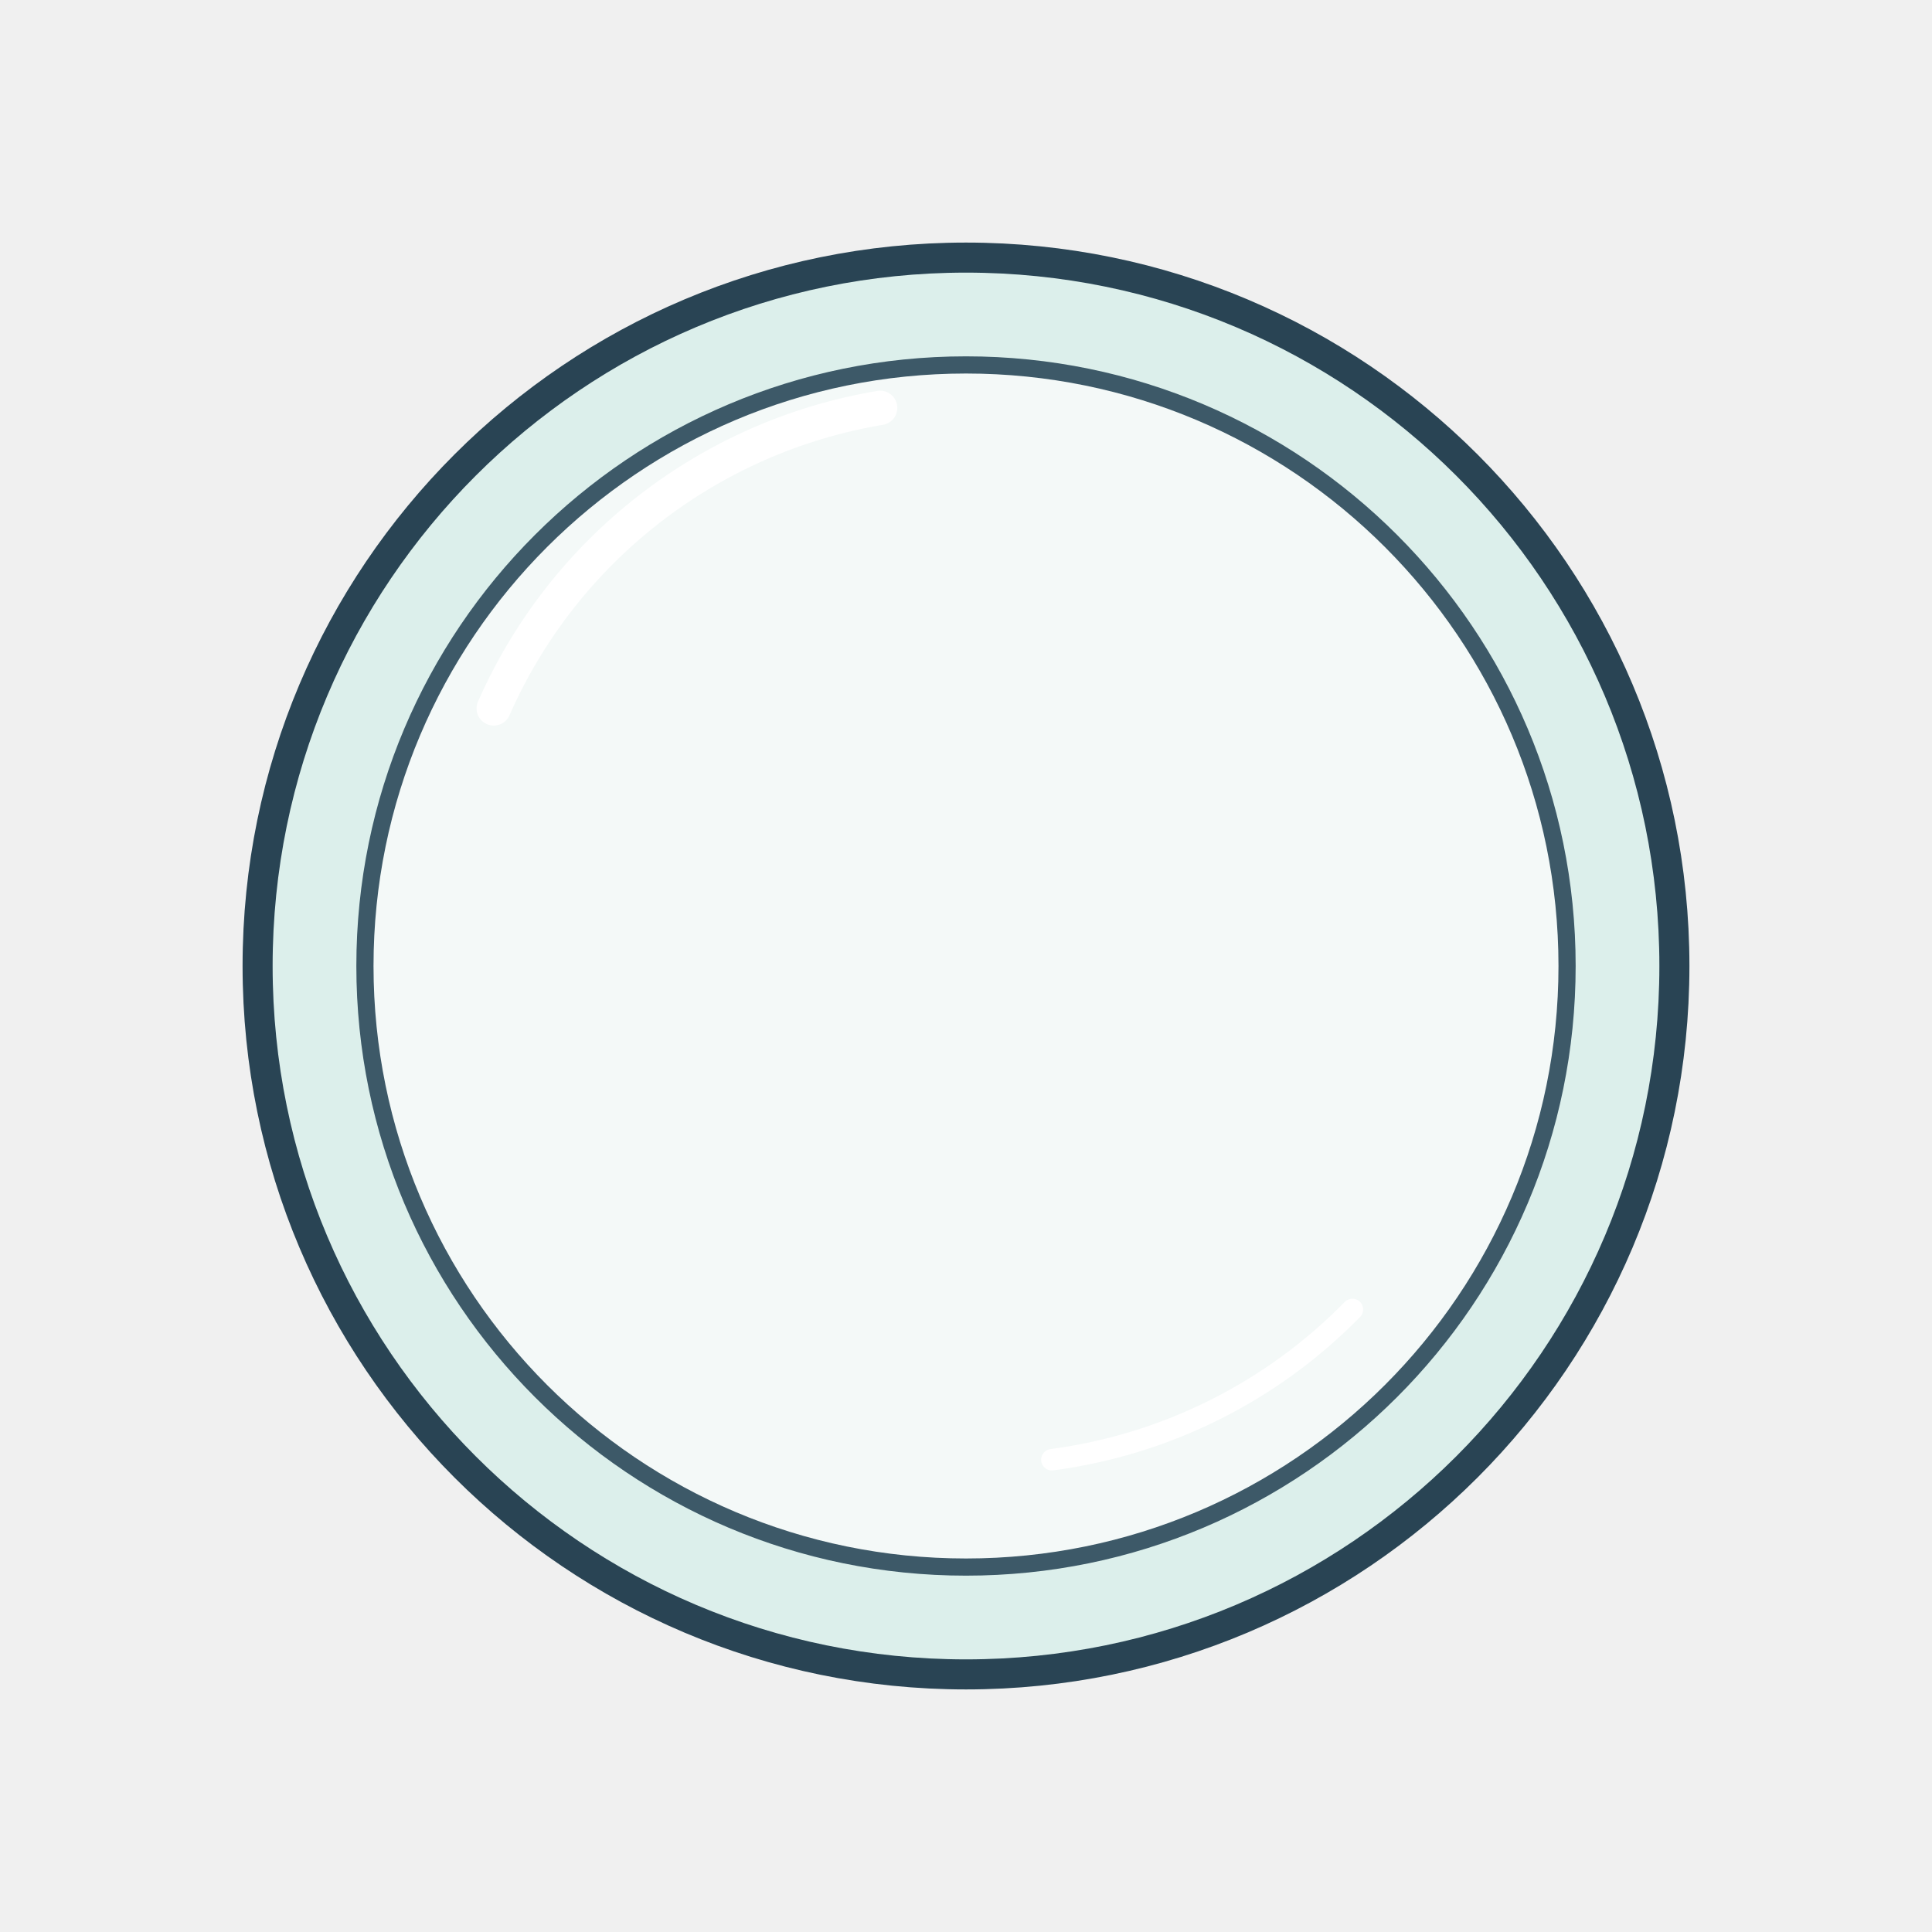
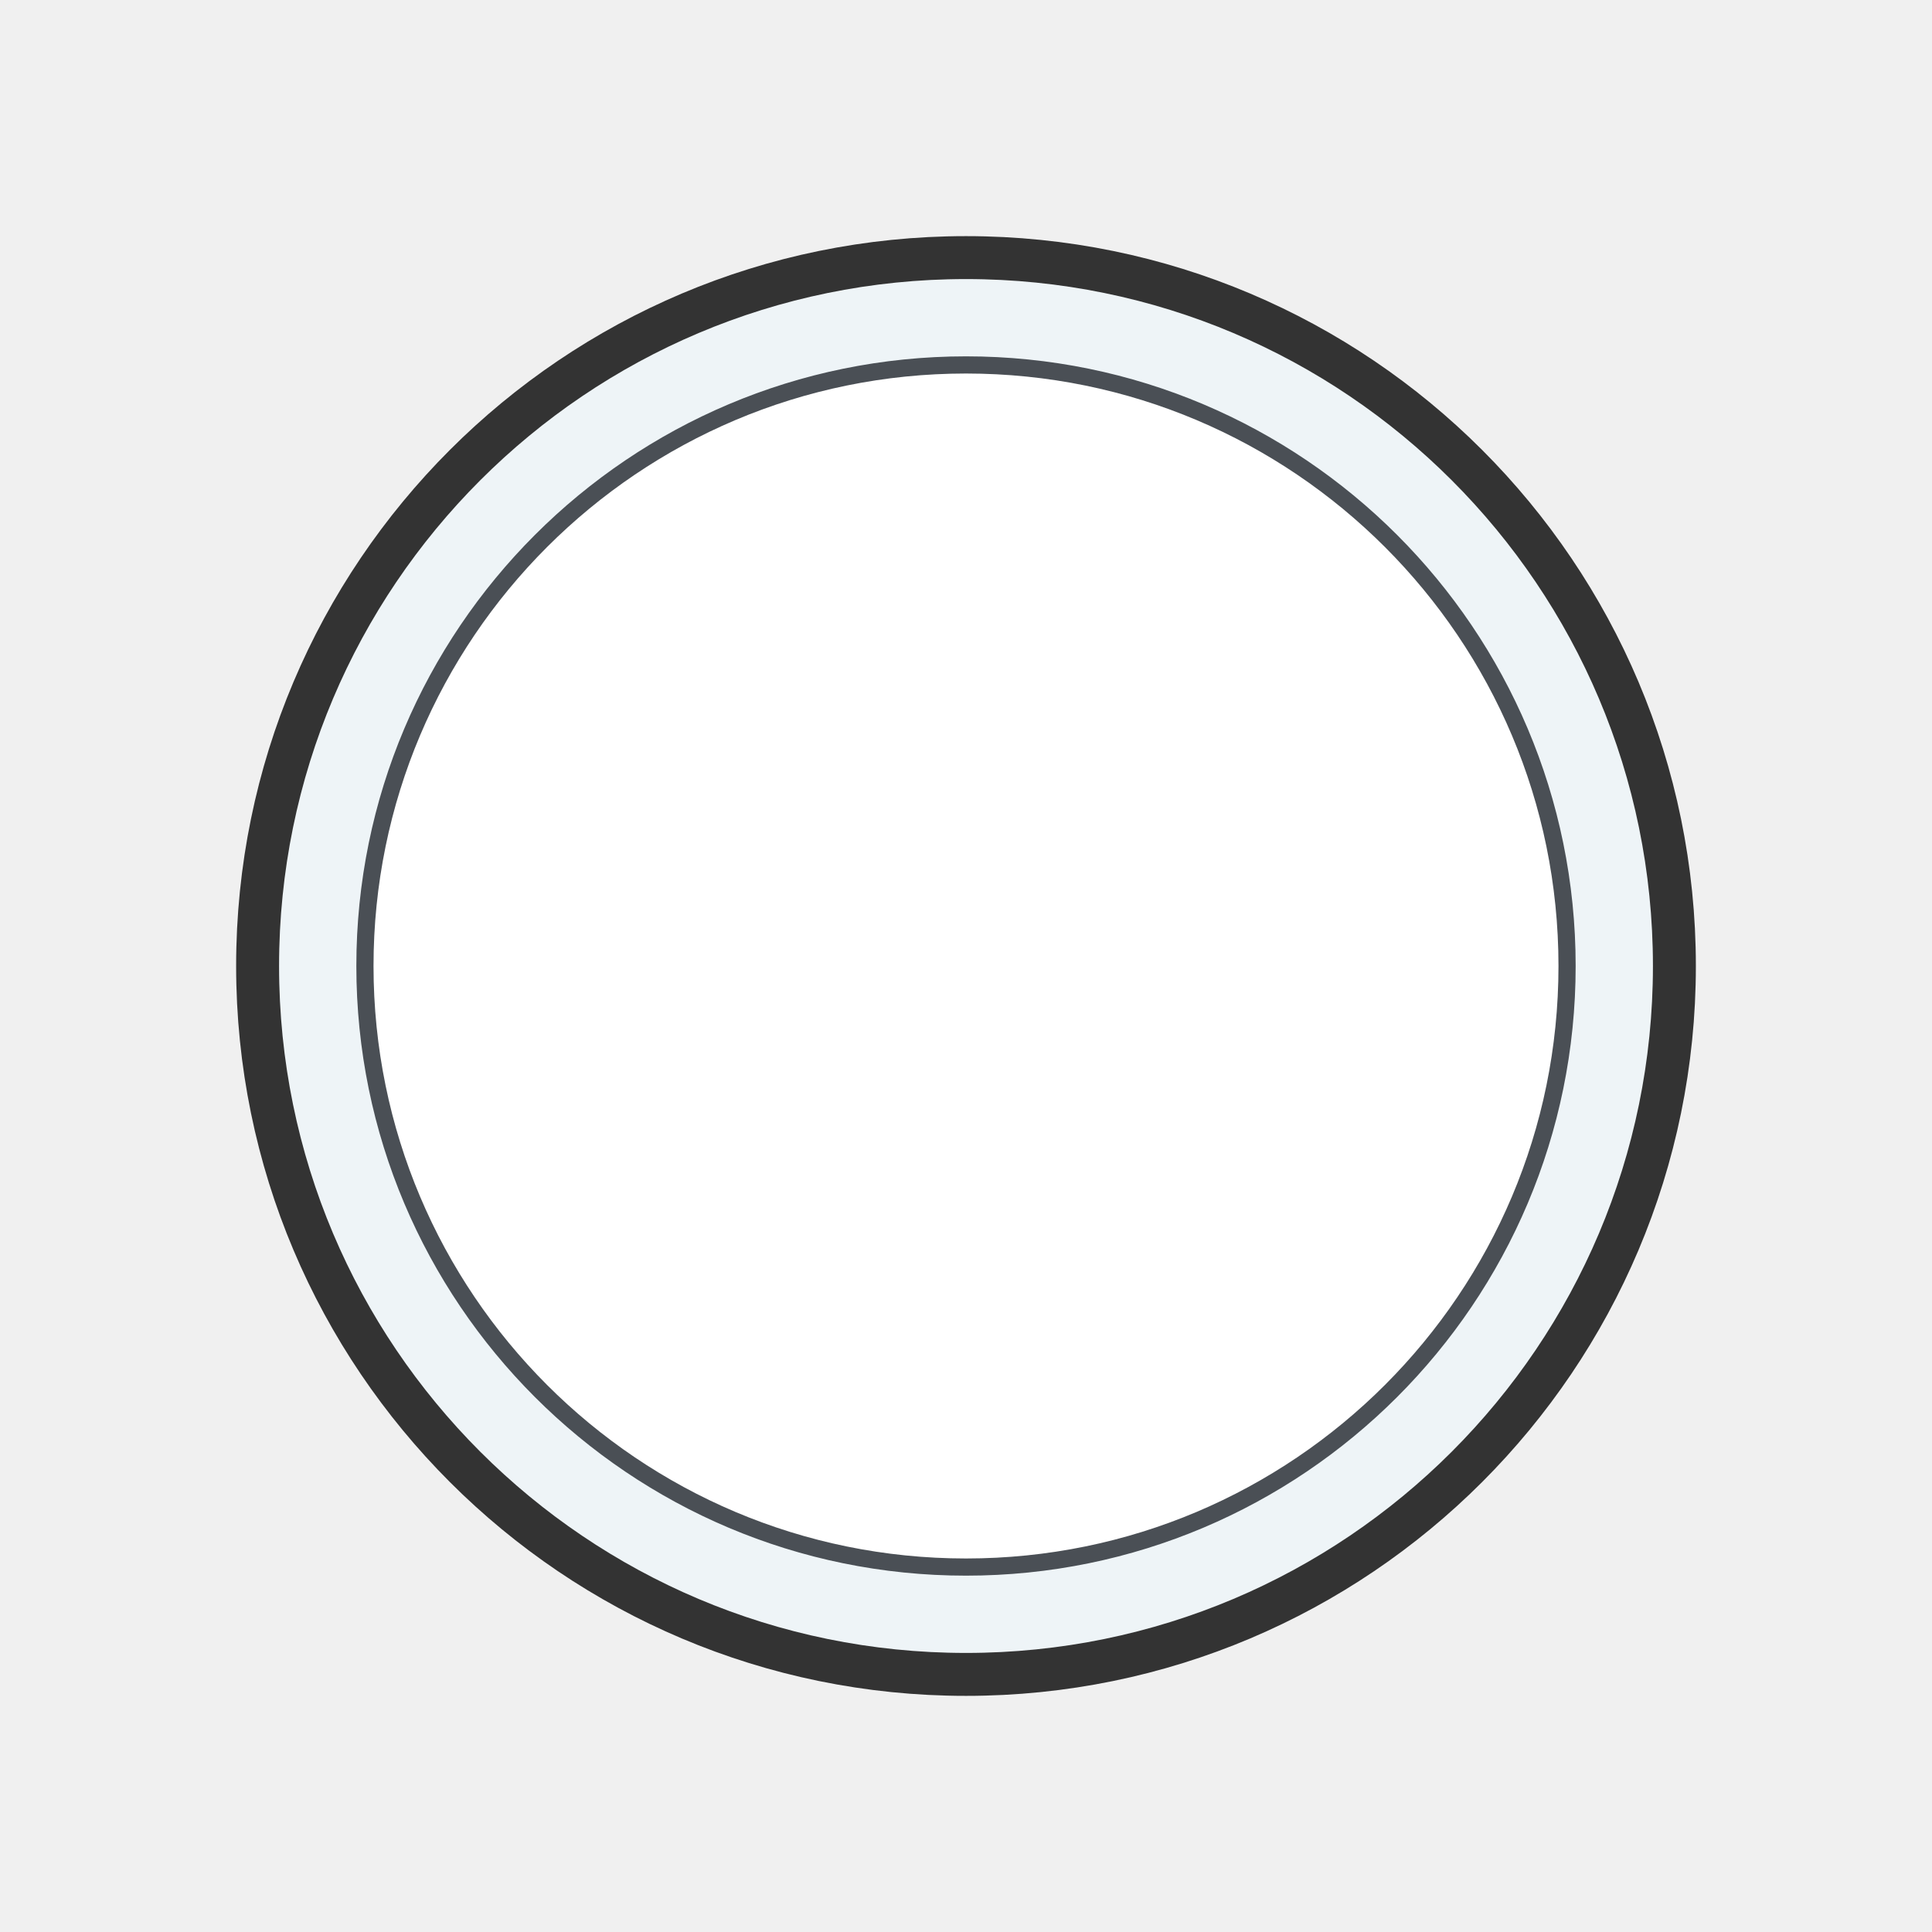
<svg xmlns="http://www.w3.org/2000/svg" width="180" height="180" viewBox="0 0 180 180">
  <g stroke-linecap="round" stroke-linejoin="round">
-     <circle cx="90" cy="90" r="66" fill="#DCEFEB" stroke="#294454" stroke-width="2.8" />
-     <circle cx="90" cy="90" r="56" fill="#F4F9F8" stroke="#3D5968" stroke-width="1.6" />
+     <circle cx="90" cy="90" r="66" fill="#EEF4F7" stroke="#333333" stroke-width="4" />
+     <circle cx="90" cy="90" r="56" fill="#FFFFFF" stroke="#4A4F55" stroke-width="1.6" />
    <path d="M46 66 A48 48 0 0 1 82 38" fill="none" stroke="#FFFFFF" stroke-width="3.2" />
    <path d="M126 122 A48 48 0 0 1 98 136" fill="none" stroke="#FFFFFF" stroke-width="2.0" />
  </g>
</svg>
